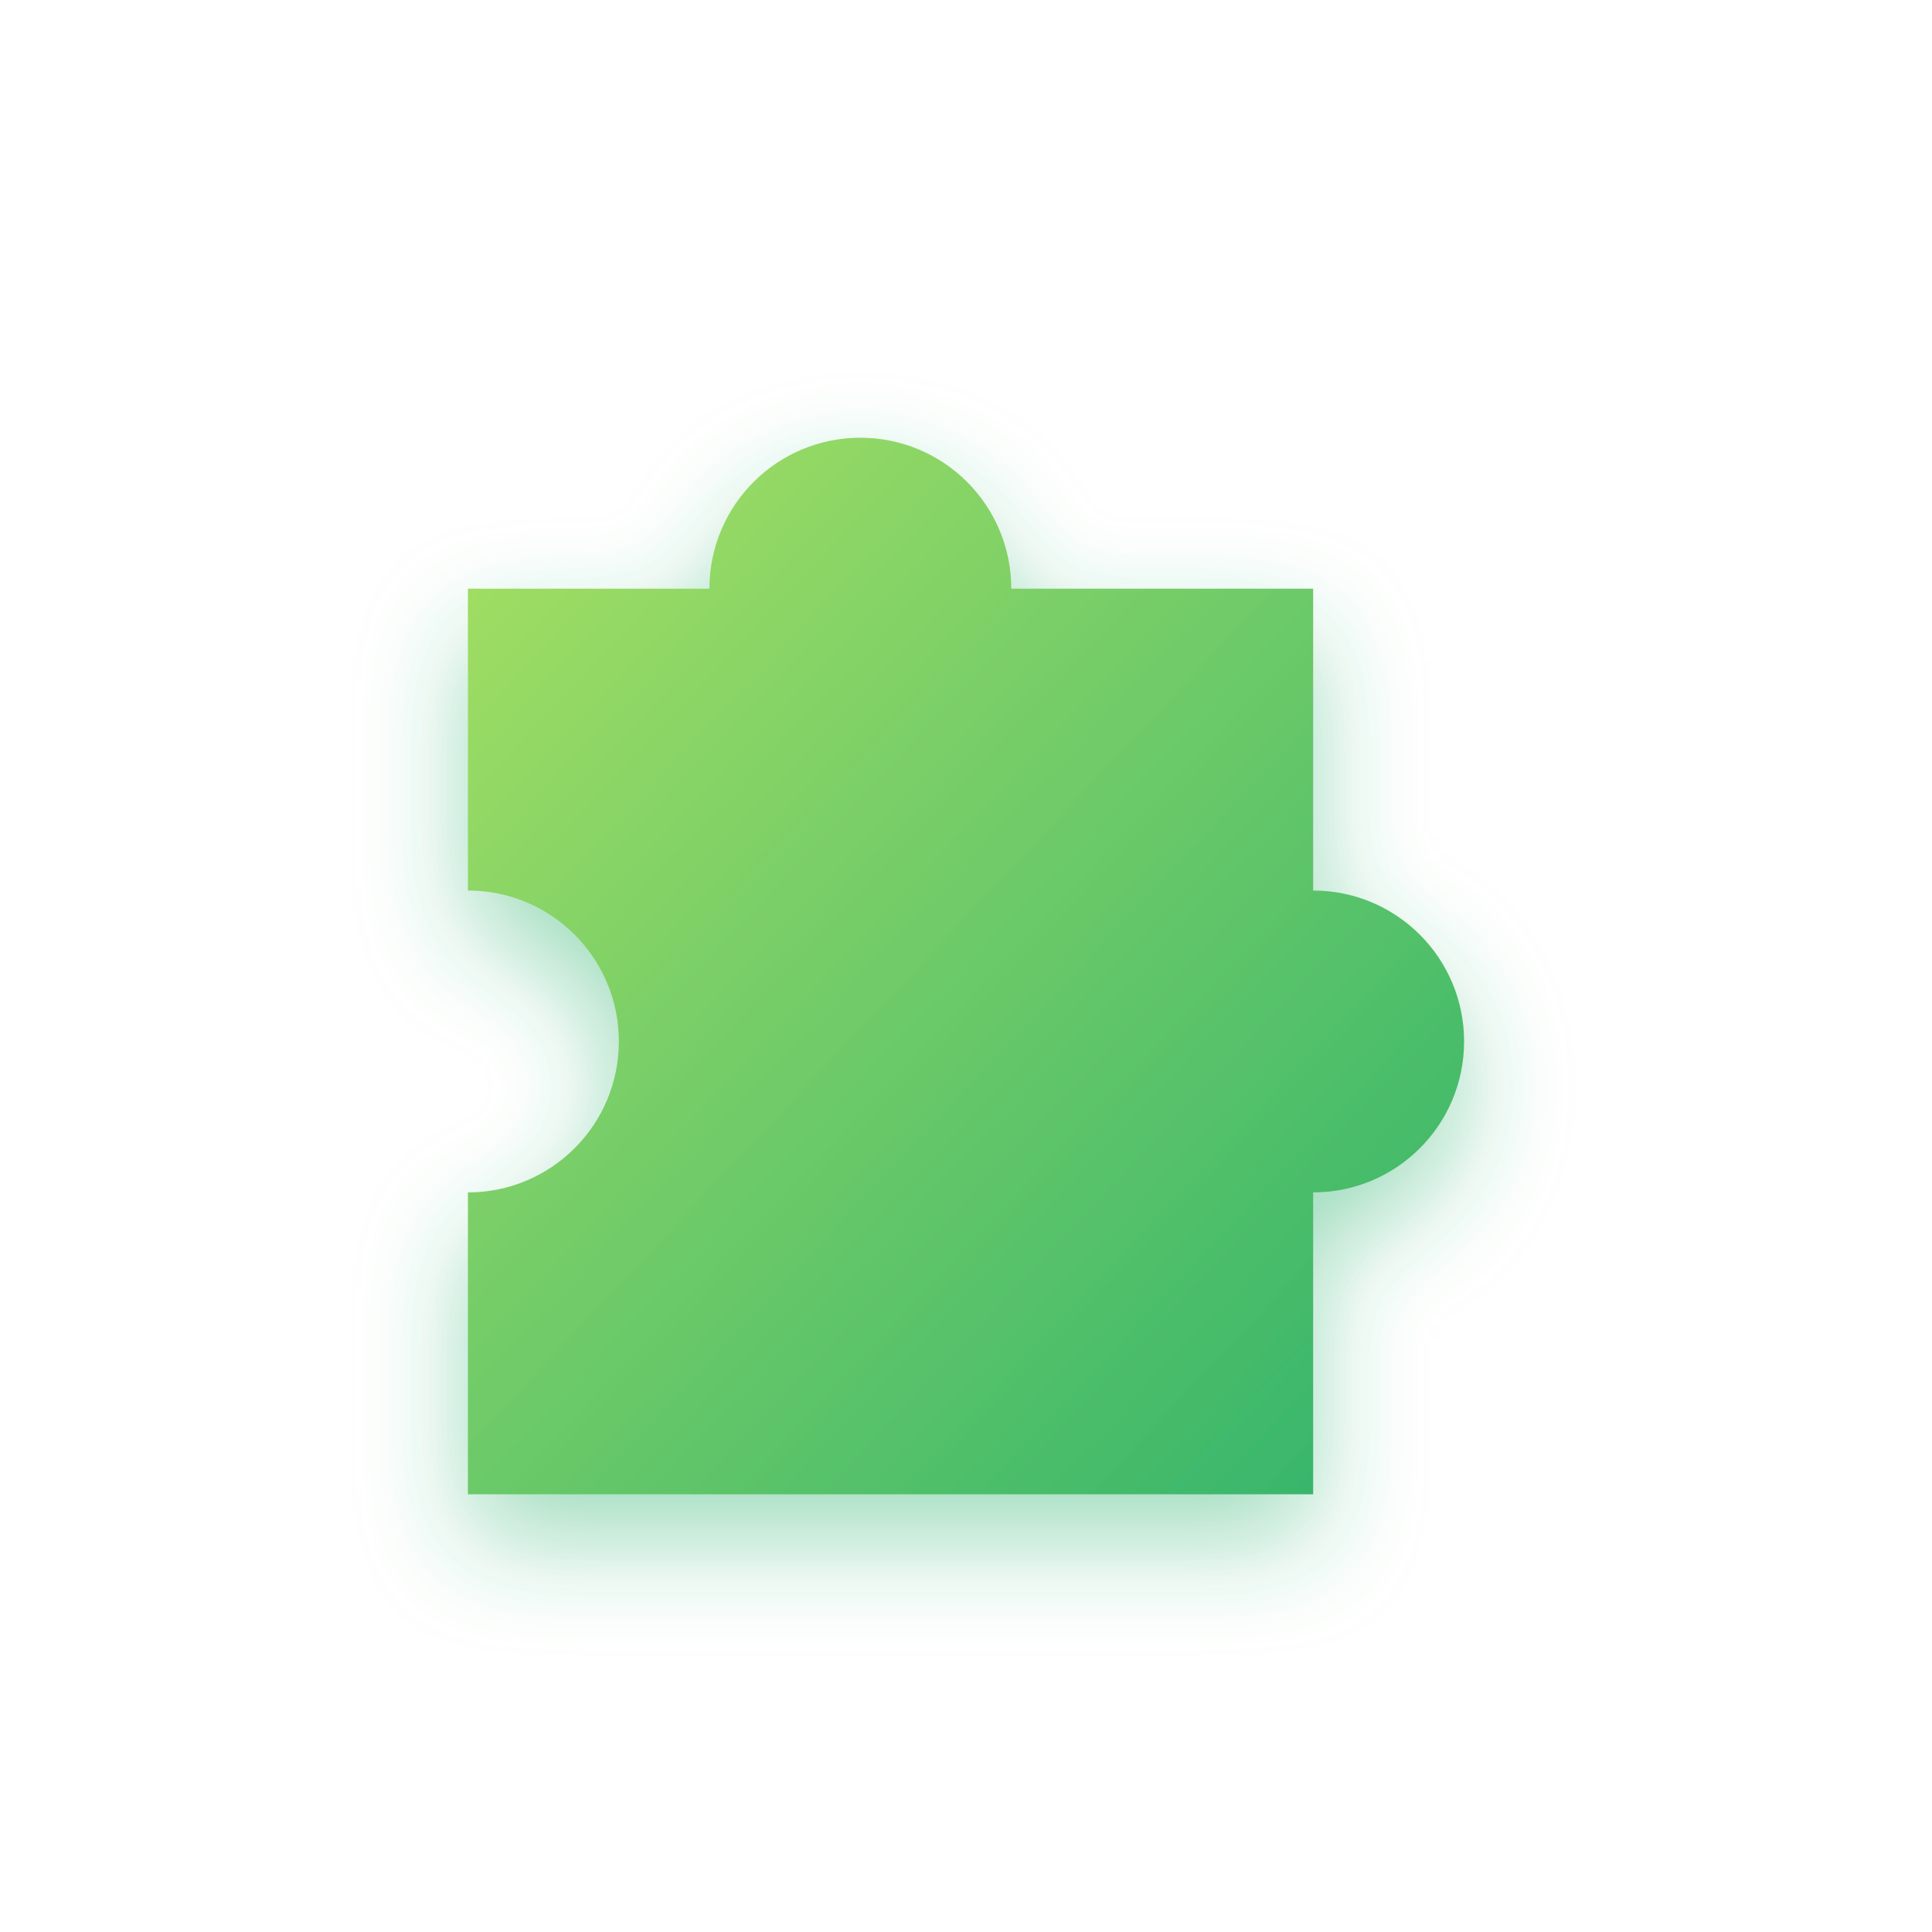
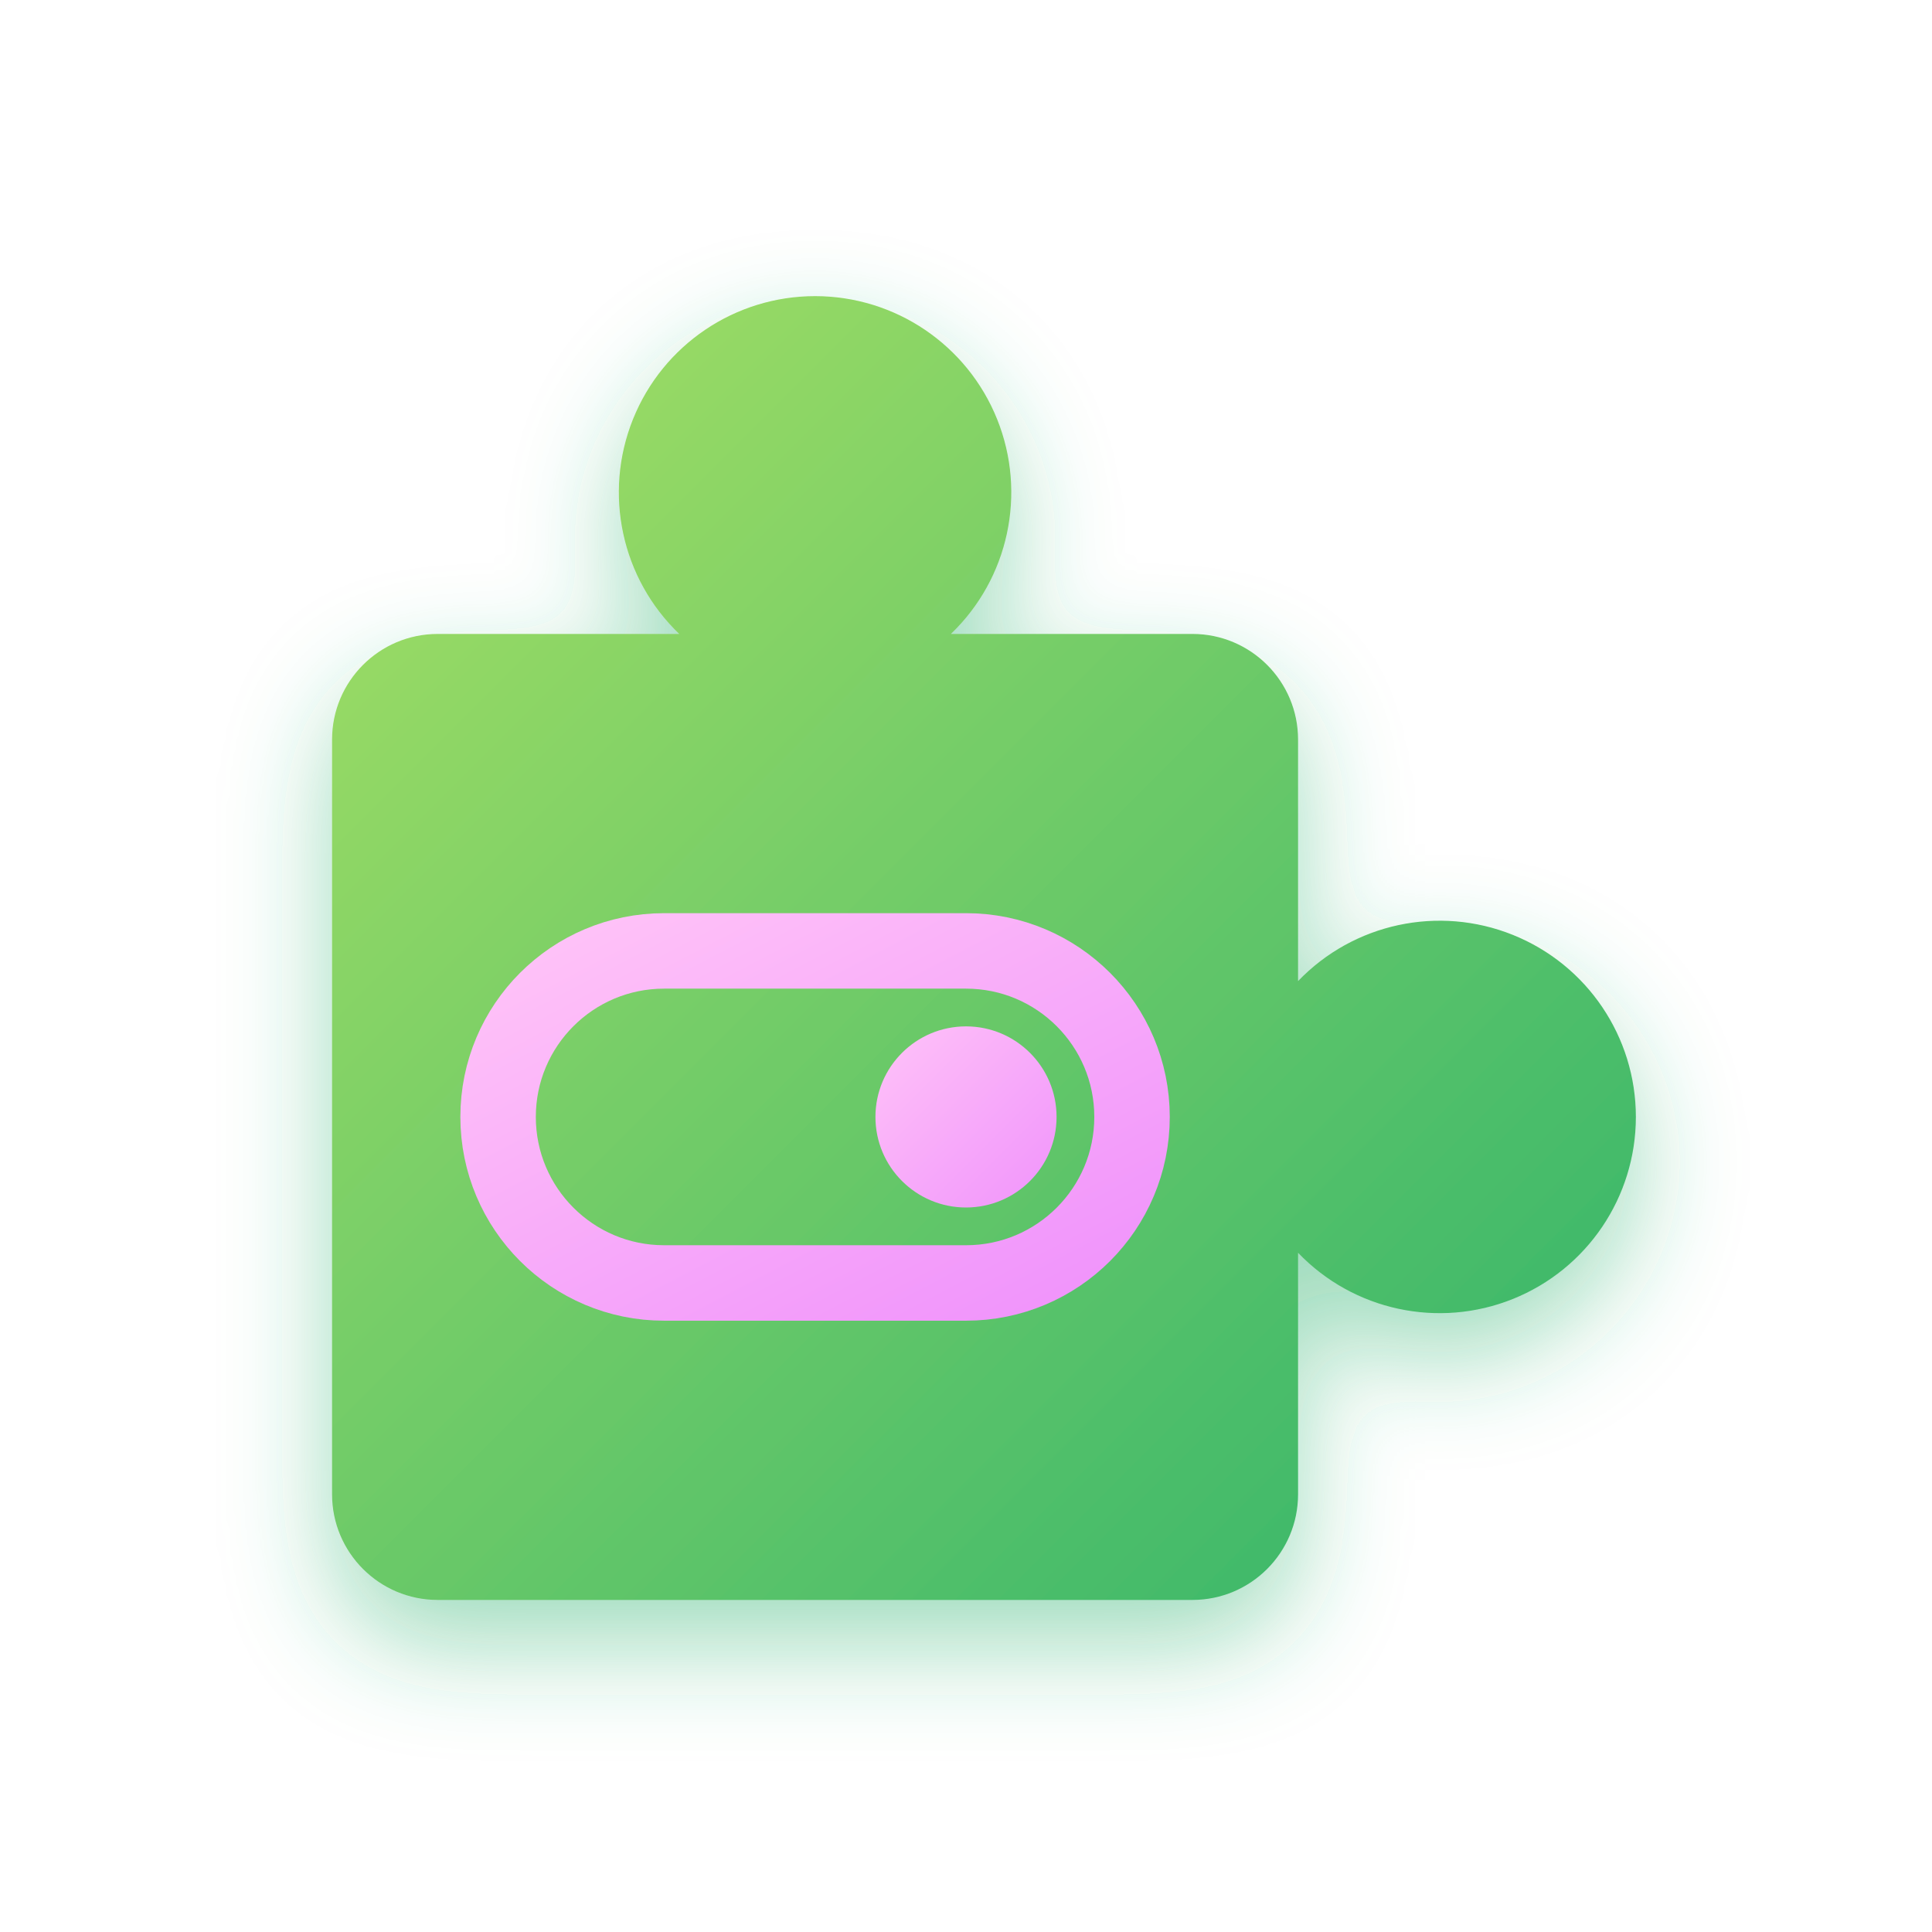
<svg xmlns="http://www.w3.org/2000/svg" width="128" height="128" viewBox="0 0 256 256">
  <defs>
    <linearGradient id="g" x1="0" y1="0" x2="1" y2="1">
      <stop offset="0" stop-color="#a8e063" />
      <stop offset="1" stop-color="#2fb36d" />
    </linearGradient>
    <linearGradient id="h" x1="0" y1="0" x2="1" y2="1">
      <stop offset="0" stop-color="#ffc3f8" />
      <stop offset="1" stop-color="#f093fb" />
    </linearGradient>
    <filter id="f" x="-25%" y="-25%" width="150%" height="150%">
      <feDropShadow dx="0" dy="6" stdDeviation="7" flood-color="#2fb36d" flood-opacity="0.45" />
    </filter>
  </defs>
  <g filter="url(#f)">
-     <path d="M62 78h32a20 20 0 1 1 40 0h40v40a20 20 0 1 1 0 40v40H62v-40a20 20 0 1 0 0-40z" fill="url(#g)" />
+     <path d="M58 84h32a26 26 0 1 1 36 0h32a14 14 0 0 1 14 14v32a26 26 0 1 1 0 36v32a14 14 0 0 1-14 14H58a14 14 0 0 1-14-14V98a14 14 0 0 1 14-14z" fill="url(#g)" />
+     <rect x="66" y="126" width="84" height="44" rx="22" fill="none" stroke="url(#h)" stroke-width="10" />
+     <circle cx="128" cy="148" r="12" fill="url(#h)" />
  </g>
</svg>
